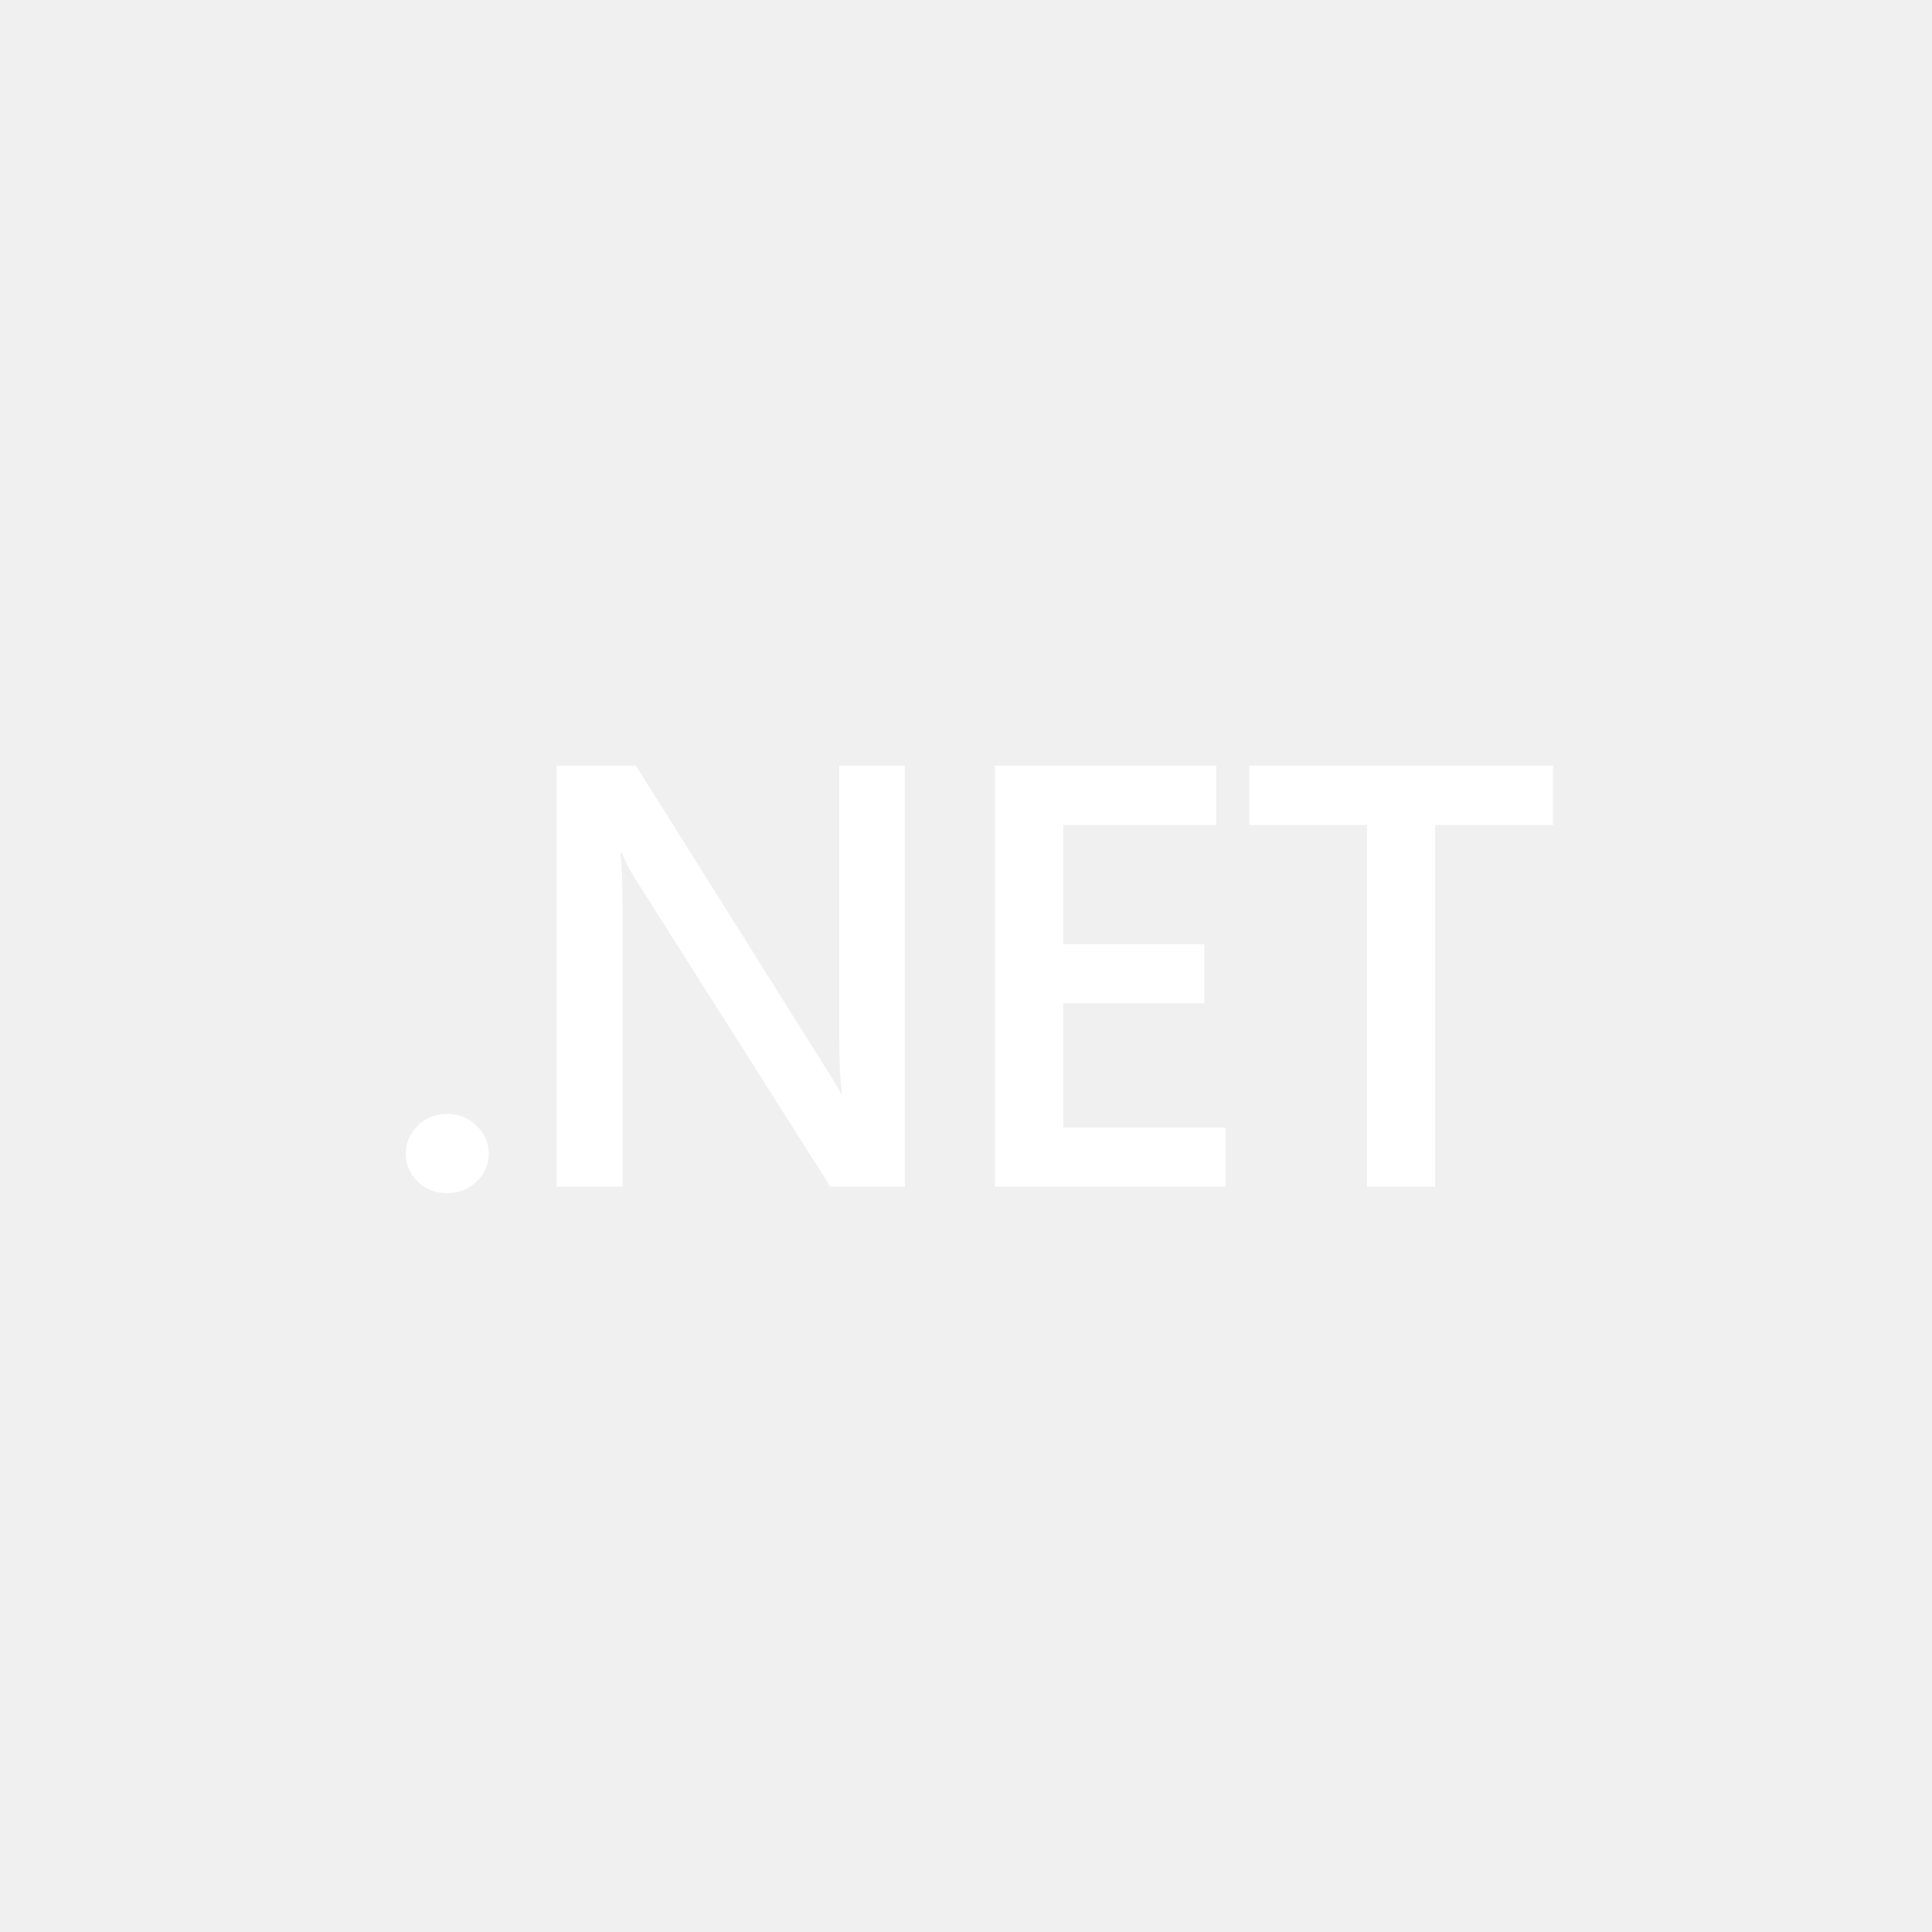
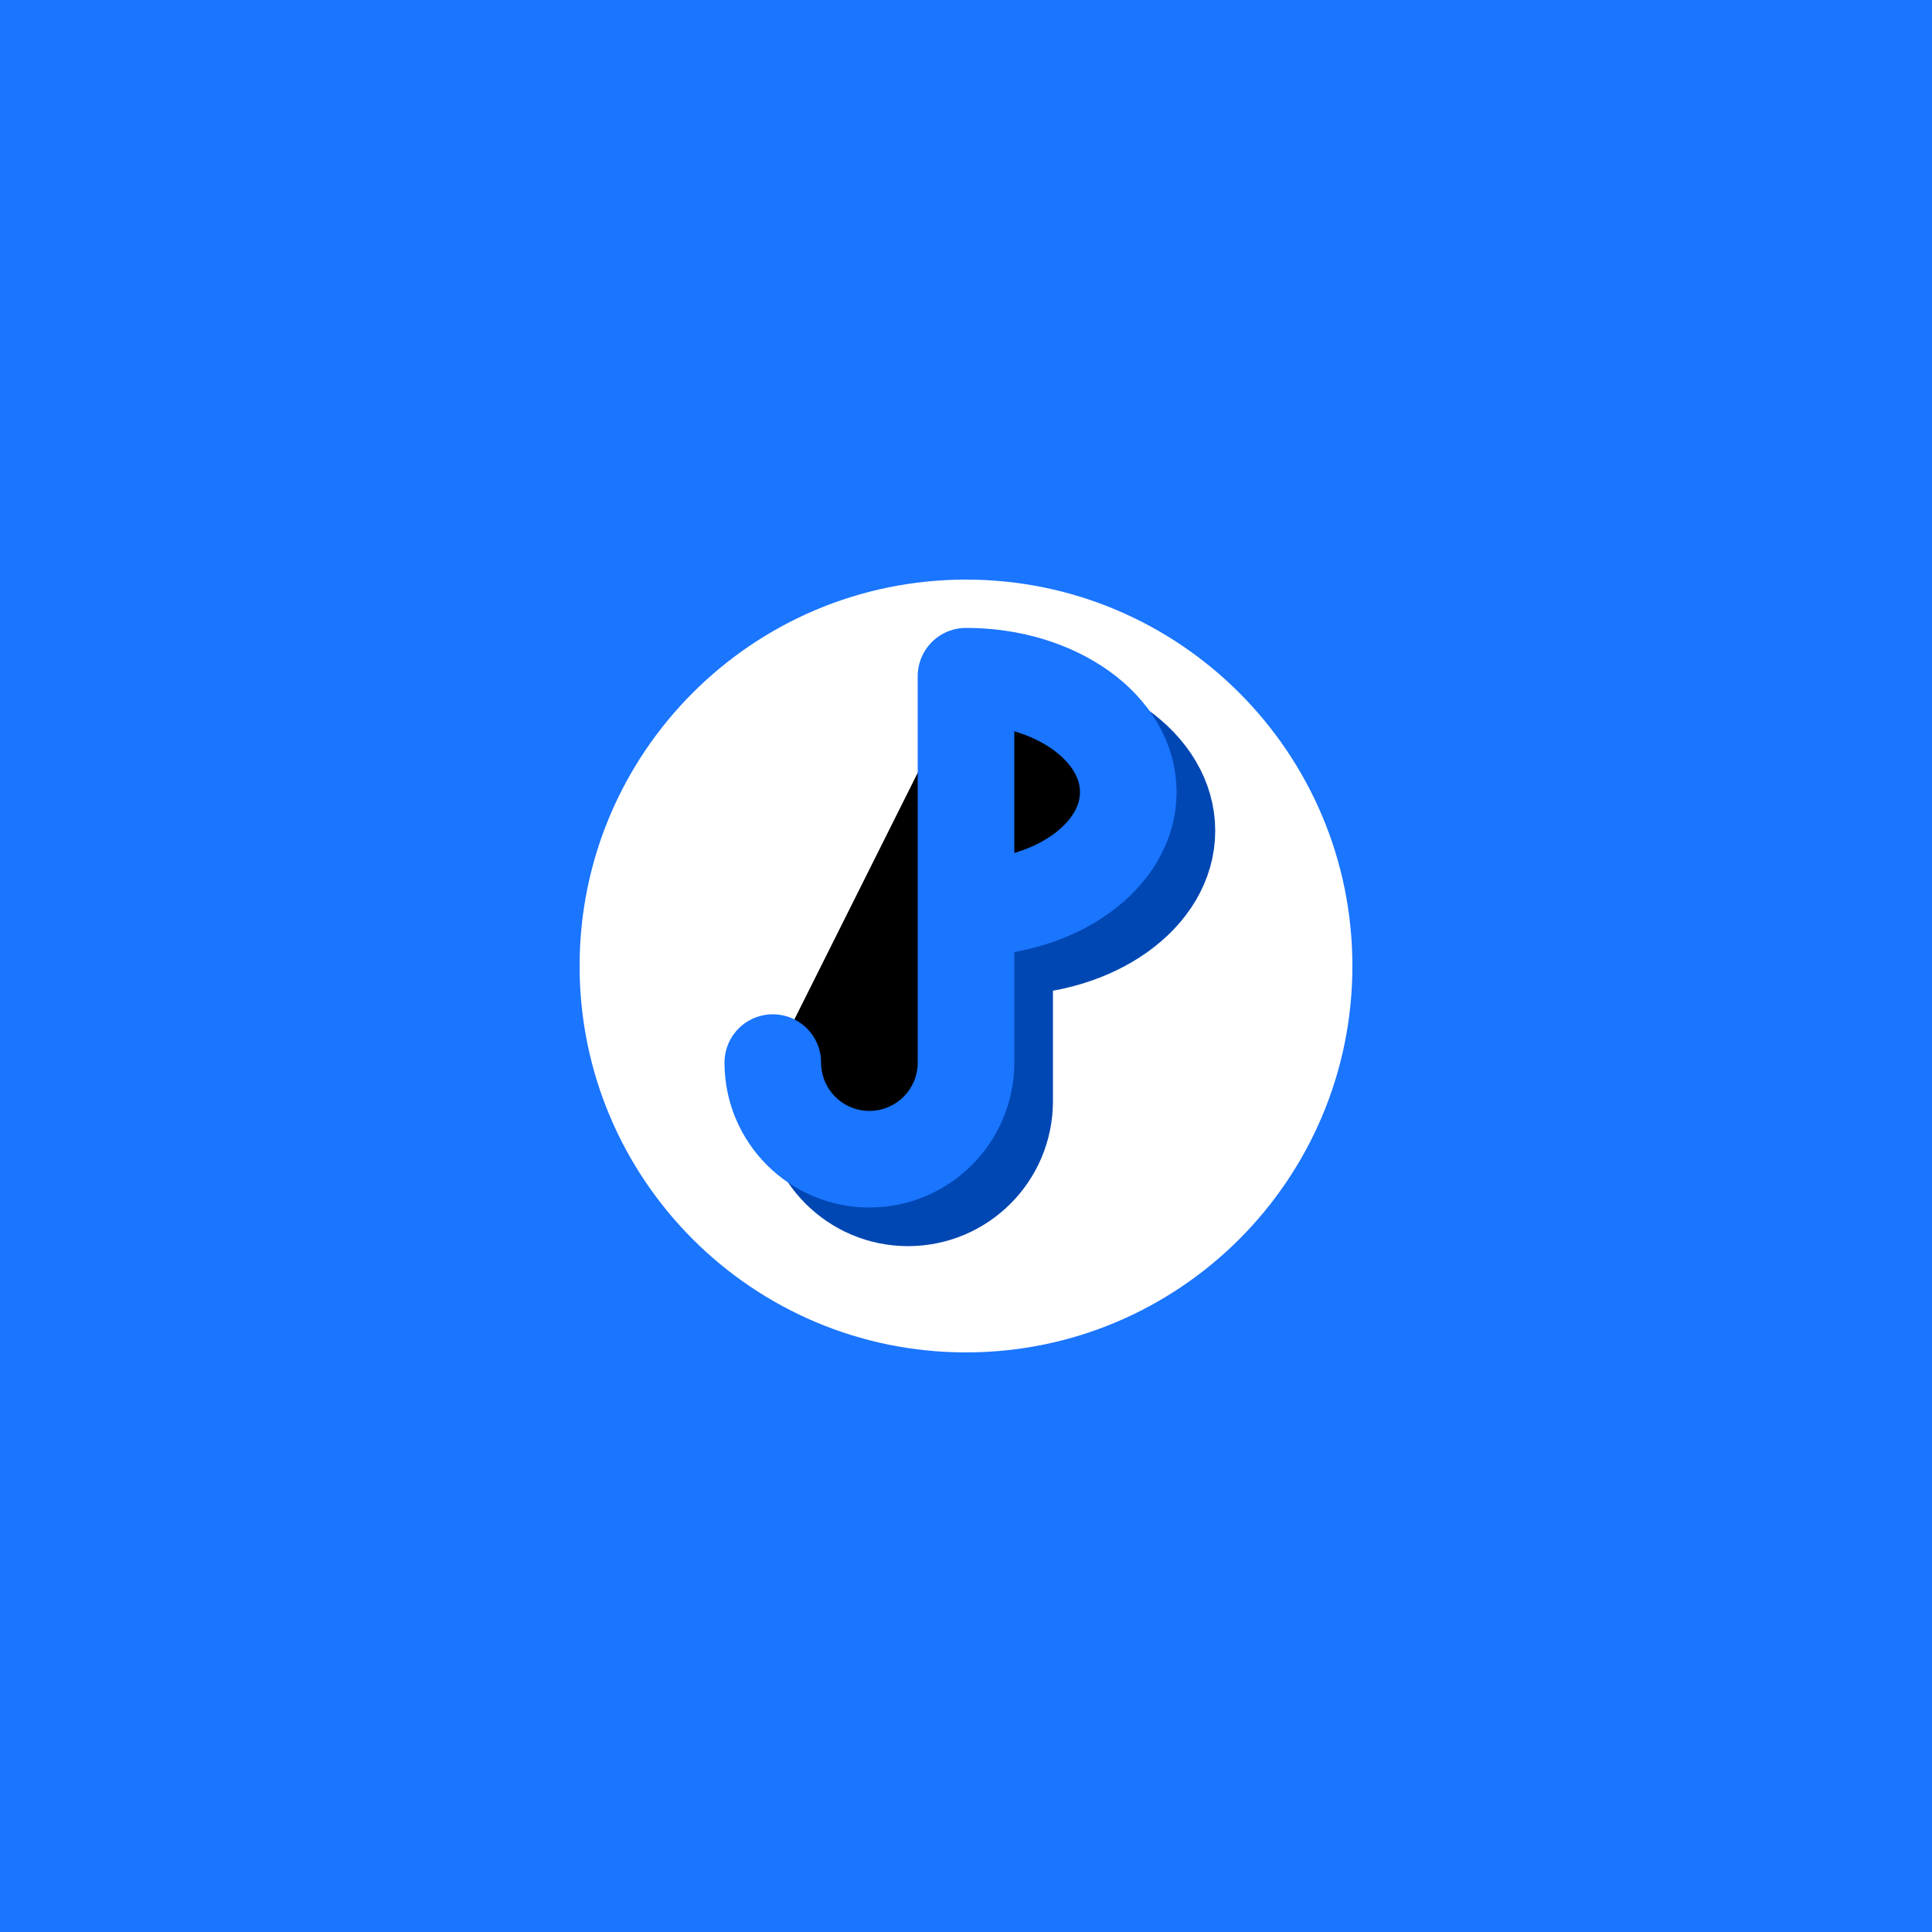
- <svg xmlns="http://www.w3.org/2000/svg" width="456" height="456" viewBox="0 0 456 456" version="1.1" xml:space="preserve" style="fill-rule:evenodd;clip-rule:evenodd;stroke-linejoin:round;stroke-miterlimit:2;">
-   <path d="m 105.5,281.609 c -2.703,0 -5.001,-0.9 -6.893,-2.702 -1.892,-1.848 -2.838,-4.042 -2.838,-6.582 0,-2.587 0.946,-4.804 2.838,-6.652 1.892,-1.848 4.19,-2.772 6.893,-2.772 2.748,0 5.068,0.924 6.96,2.772 1.937,1.848 2.906,4.064 2.906,6.652 0,2.54 -0.968,4.734 -2.906,6.582 -1.892,1.802 -4.212,2.702 -6.96,2.702 z" style="fill:#ffffff;fill-rule:nonzero;stroke-width:0.838" />
-   <path d="M 213.561,280.084 H 195.99 L 149.7,207.054 c -1.171,-1.848 -2.14,-3.765 -2.906,-5.751 h -0.406 c 0.361,2.125 0.541,6.675 0.541,13.65 v 65.132 h -15.543 v -99.36 h 18.719 l 44.737,71.298 c 1.892,2.957 3.109,4.989 3.649,6.098 h 0.27 c -0.45,-2.632 -0.676,-7.09 -0.676,-13.373 v -64.023 h 15.476 z" style="fill:#ffffff;fill-rule:nonzero;stroke-width:0.838" />
-   <path d="m 289.251,280.084 h -54.401 v -99.36 h 52.238 v 13.997 h -36.154 v 28.131 h 33.316 v 13.927 h -33.316 v 29.378 h 38.316 z" style="fill:#ffffff;fill-rule:nonzero;stroke-width:0.838" />
-   <path d="M 366.565,194.721 H 338.722 v 85.363 h -16.084 v -85.363 h -27.775 v -13.997 h 71.701 z" style="fill:#ffffff;fill-rule:nonzero;stroke-width:0.838" />
+ <svg xmlns="http://www.w3.org/2000/svg" width="100" height="100" viewBox="0 0 100 100" version="1.1" xml:space="preserve" style="fill-rule:evenodd;clip-rule:evenodd;stroke-linejoin:round;stroke-miterlimit:2;">
+   <rect width="100" height="100" rx="0" fill="#1a75ff" />
+   <circle cx="50" cy="50.0" r="20" fill="white" />
+   <path stroke="#0047b3" stroke-linecap="round" stroke-width="5" d="   M52 37   L52 57   A 5 5 0 1 1 42 57   M52 37   A 7 5 0 1 1 52 49" />
+   <path stroke="#1a75ff" stroke-linecap="round" stroke-width="5" d="   M50 35    L50 55   A 5 5 0 1 1 40 55   M50 35   A 7 5 0 1 1 50 47" />
</svg>
